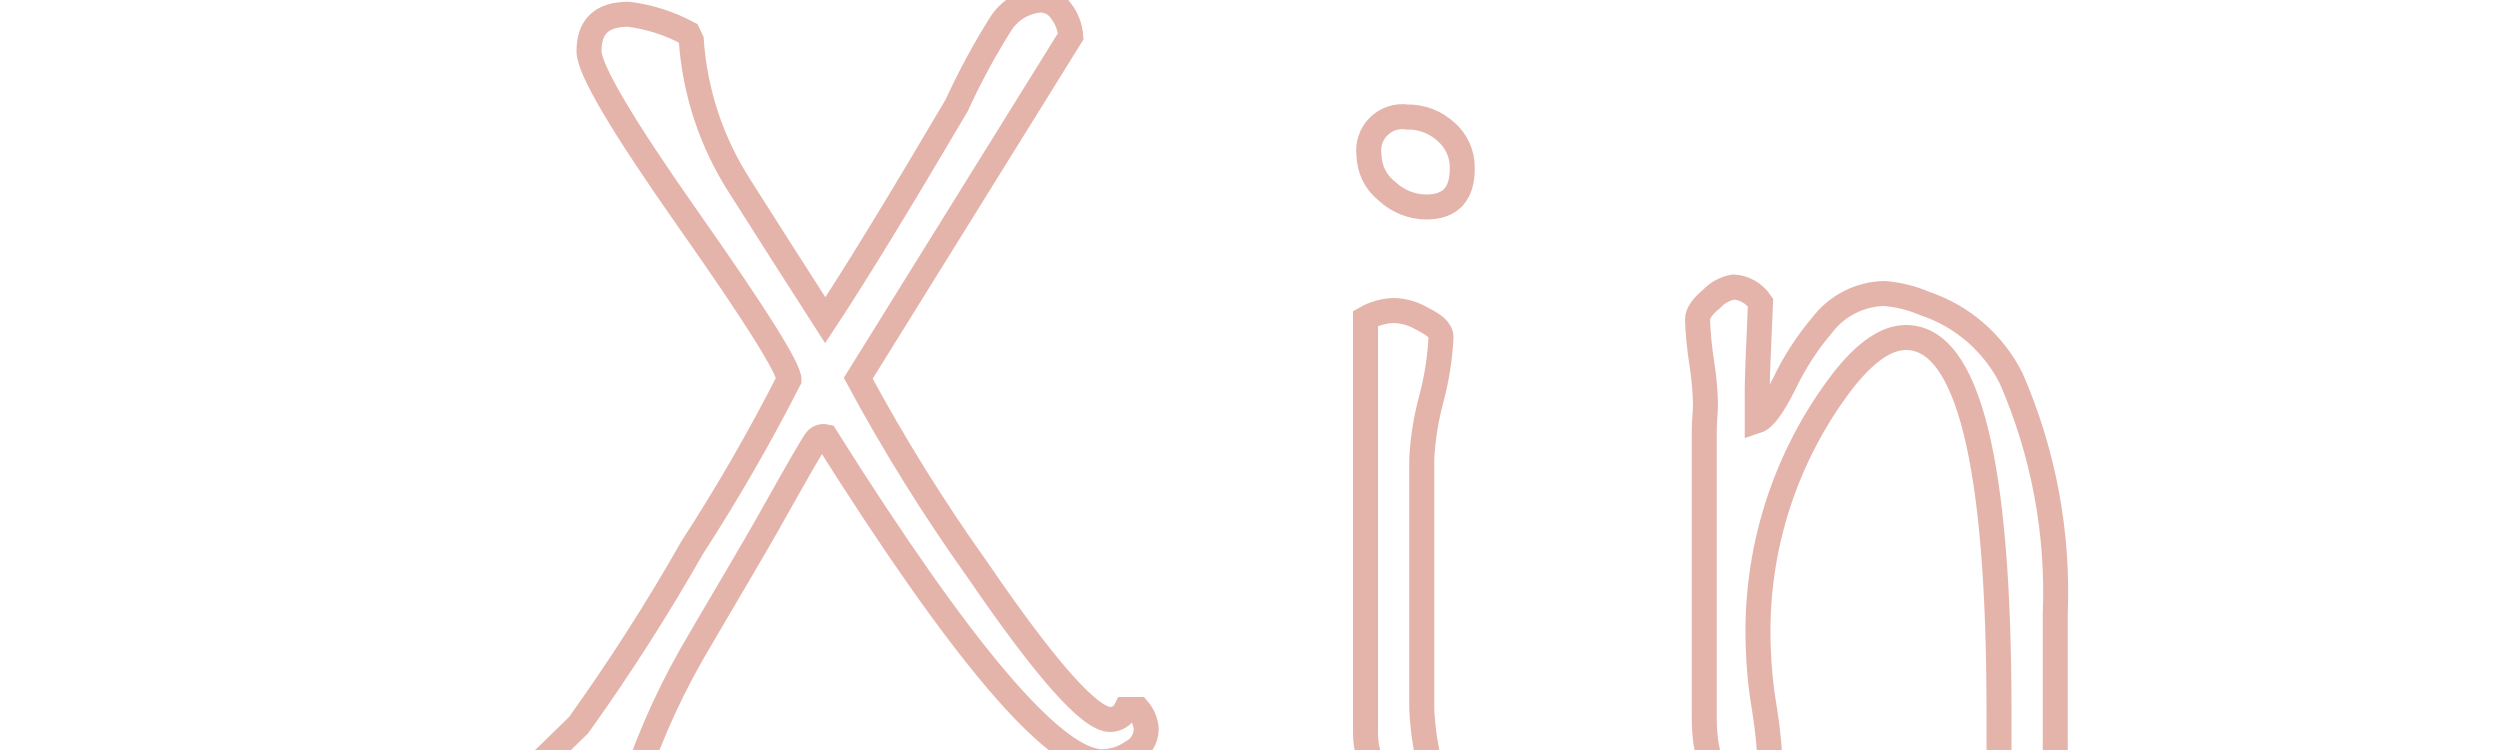
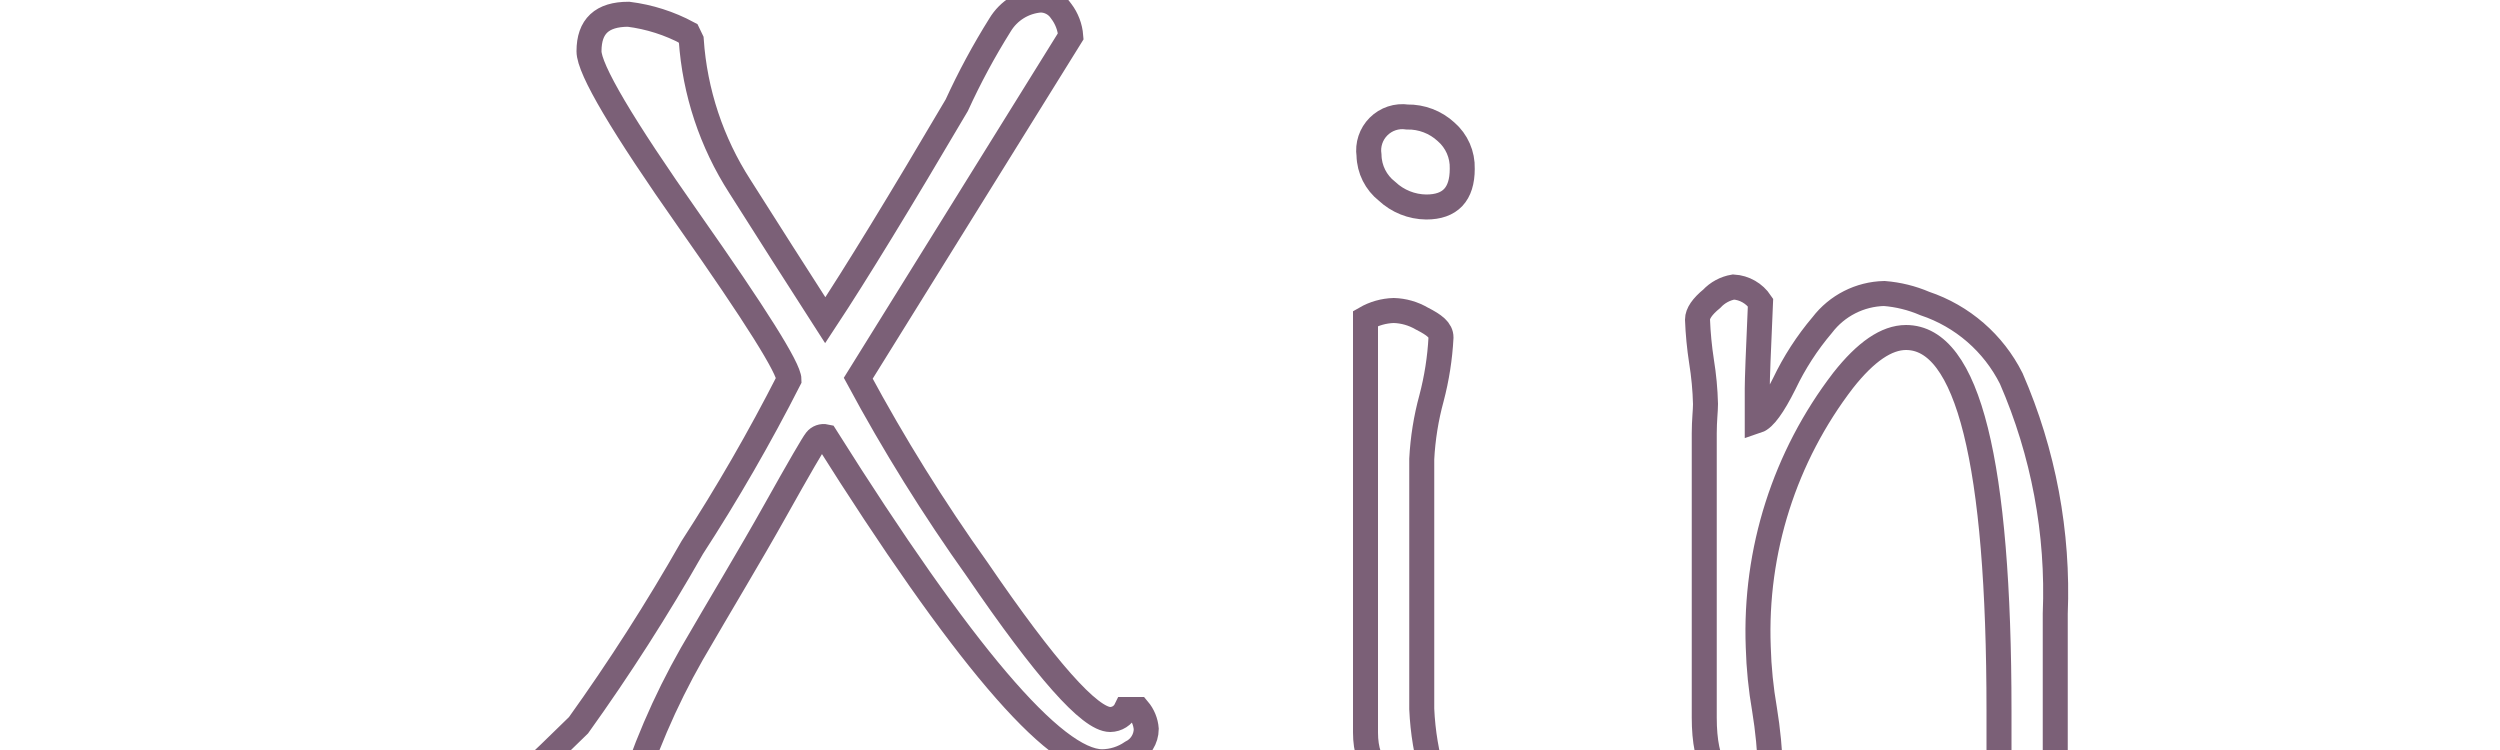
<svg xmlns="http://www.w3.org/2000/svg" viewBox="50 0 100 30">
-   <path class="path" stroke="#E4B4AB" stroke-width="1" fill="none" d="M95.85,29.16a1.06,1.06,0,0,1-.59.94,2.12,2.12,0,0,1-1.17.37q-2.88,0-11.06-13a.39.39,0,0,0-.39.14c-.1.12-.65,1.06-1.64,2.83s-2.22,3.8-3.33,5.72a29,29,0,0,0-2.57,6,2.45,2.45,0,0,1-1.43.58c-.63,0-1.48-.6-2.53-1.8.45-.42,1.11-1.06,2-1.93a80.44,80.44,0,0,0,4.55-7.11,74.22,74.22,0,0,0,3.87-6.71q0-.68-4-6.37t-4-6.77c0-1,.52-1.48,1.58-1.48a6.83,6.83,0,0,1,2.38.76l.13.27a12.37,12.37,0,0,0,1.94,5.85q1.71,2.7,3.42,5.36,1.84-2.79,5.26-8.6A27.84,27.84,0,0,1,90,1a2.07,2.07,0,0,1,1.62-1,1,1,0,0,1,.83.45,1.89,1.89,0,0,1,.38,1l-8.5,13.68a71.62,71.62,0,0,0,4.76,7.65q4.1,6,5.32,6a.71.71,0,0,0,.63-.4h.49A1.38,1.38,0,0,1,95.85,29.16Z" />
-   <path class="path" stroke="#E4B4AB" stroke-width="1" fill="none" d="M107.64,13.5a12,12,0,0,1-.38,2.43,11.47,11.47,0,0,0-.39,2.43v10a11.32,11.32,0,0,0,.45,2.7.54.54,0,0,1-.49.36c-1.47,0-2.21-.71-2.21-2.12V12.74a2.4,2.4,0,0,1,1.13-.32,2.36,2.36,0,0,1,1.12.32C107.38,13,107.64,13.2,107.64,13.5Zm.85-6.75q0,1.53-1.44,1.53a2.33,2.33,0,0,1-1.57-.63,1.88,1.88,0,0,1-.72-1.44,1.35,1.35,0,0,1,1.53-1.53,2.24,2.24,0,0,1,1.55.59A1.88,1.88,0,0,1,108.49,6.75Z" />
-   <path class="path" stroke="#E4B4AB" stroke-width="1" fill="none" d="M132.21,31.32a.79.79,0,0,1-.72.5,3.84,3.84,0,0,1-1.53-.63V28.44q0-14.94-3.72-14.94c-.78,0-1.61.57-2.51,1.71a16.48,16.48,0,0,0-3.4,10.67,17.38,17.38,0,0,0,.25,2.49,18.87,18.87,0,0,1,.24,2.5c0,.45-.3.68-.91.68-1.16,0-1.74-.95-1.74-2.84V18.5c0-.27,0-.66,0-1.17s.05-.9.05-1.17a12.62,12.62,0,0,0-.16-1.71,14.58,14.58,0,0,1-.16-1.67c0-.24.19-.52.57-.83a1.55,1.55,0,0,1,.87-.47,1.4,1.4,0,0,1,1.08.62c-.09,2-.13,3.1-.13,3.43s0,.88,0,1.3c.27-.09.63-.58,1.08-1.48A10.86,10.86,0,0,1,122.89,13a3.21,3.21,0,0,1,2.48-1.26,5.13,5.13,0,0,1,1.62.4,6,6,0,0,1,3.46,3,21.4,21.4,0,0,1,1.76,9.41Z" />
+   <path class="path" stroke="#7B6077" stroke-width="1" fill="none" d="M95.85,29.16a1.06,1.06,0,0,1-.59.94,2.12,2.12,0,0,1-1.17.37q-2.88,0-11.06-13a.39.39,0,0,0-.39.14c-.1.12-.65,1.06-1.64,2.83s-2.22,3.8-3.33,5.72a29,29,0,0,0-2.57,6,2.45,2.45,0,0,1-1.43.58c-.63,0-1.48-.6-2.53-1.8.45-.42,1.11-1.06,2-1.93a80.44,80.44,0,0,0,4.55-7.11,74.22,74.22,0,0,0,3.87-6.71q0-.68-4-6.37t-4-6.77c0-1,.52-1.48,1.58-1.48a6.83,6.83,0,0,1,2.38.76l.13.27a12.37,12.37,0,0,0,1.94,5.85q1.71,2.7,3.42,5.36,1.84-2.79,5.26-8.6A27.84,27.84,0,0,1,90,1a2.07,2.07,0,0,1,1.62-1,1,1,0,0,1,.83.45,1.89,1.89,0,0,1,.38,1l-8.5,13.68a71.62,71.62,0,0,0,4.76,7.65q4.1,6,5.32,6a.71.71,0,0,0,.63-.4h.49A1.38,1.38,0,0,1,95.85,29.16Z" />
+   <path class="path" stroke="#7B6077" stroke-width="1" fill="none" d="M107.64,13.5a12,12,0,0,1-.38,2.43,11.47,11.47,0,0,0-.39,2.43v10a11.32,11.32,0,0,0,.45,2.7.54.54,0,0,1-.49.36c-1.47,0-2.21-.71-2.21-2.12V12.74a2.4,2.4,0,0,1,1.13-.32,2.36,2.36,0,0,1,1.12.32C107.38,13,107.64,13.2,107.64,13.5Zm.85-6.75q0,1.53-1.44,1.53a2.33,2.33,0,0,1-1.57-.63,1.88,1.88,0,0,1-.72-1.44,1.35,1.35,0,0,1,1.53-1.53,2.24,2.24,0,0,1,1.55.59A1.88,1.88,0,0,1,108.49,6.75Z" />
+   <path class="path" stroke="#7B6077" stroke-width="1" fill="none" d="M132.21,31.32a.79.79,0,0,1-.72.5,3.84,3.84,0,0,1-1.53-.63V28.44q0-14.94-3.72-14.94c-.78,0-1.61.57-2.51,1.71a16.48,16.48,0,0,0-3.4,10.67,17.38,17.38,0,0,0,.25,2.49,18.87,18.87,0,0,1,.24,2.5c0,.45-.3.68-.91.68-1.16,0-1.74-.95-1.74-2.84V18.5c0-.27,0-.66,0-1.17s.05-.9.05-1.17a12.62,12.62,0,0,0-.16-1.71,14.58,14.58,0,0,1-.16-1.67c0-.24.19-.52.57-.83a1.55,1.55,0,0,1,.87-.47,1.4,1.4,0,0,1,1.08.62c-.09,2-.13,3.1-.13,3.43s0,.88,0,1.3c.27-.09.63-.58,1.08-1.48A10.86,10.86,0,0,1,122.89,13a3.21,3.21,0,0,1,2.48-1.26,5.13,5.13,0,0,1,1.62.4,6,6,0,0,1,3.46,3,21.4,21.4,0,0,1,1.76,9.41Z" />
</svg>
